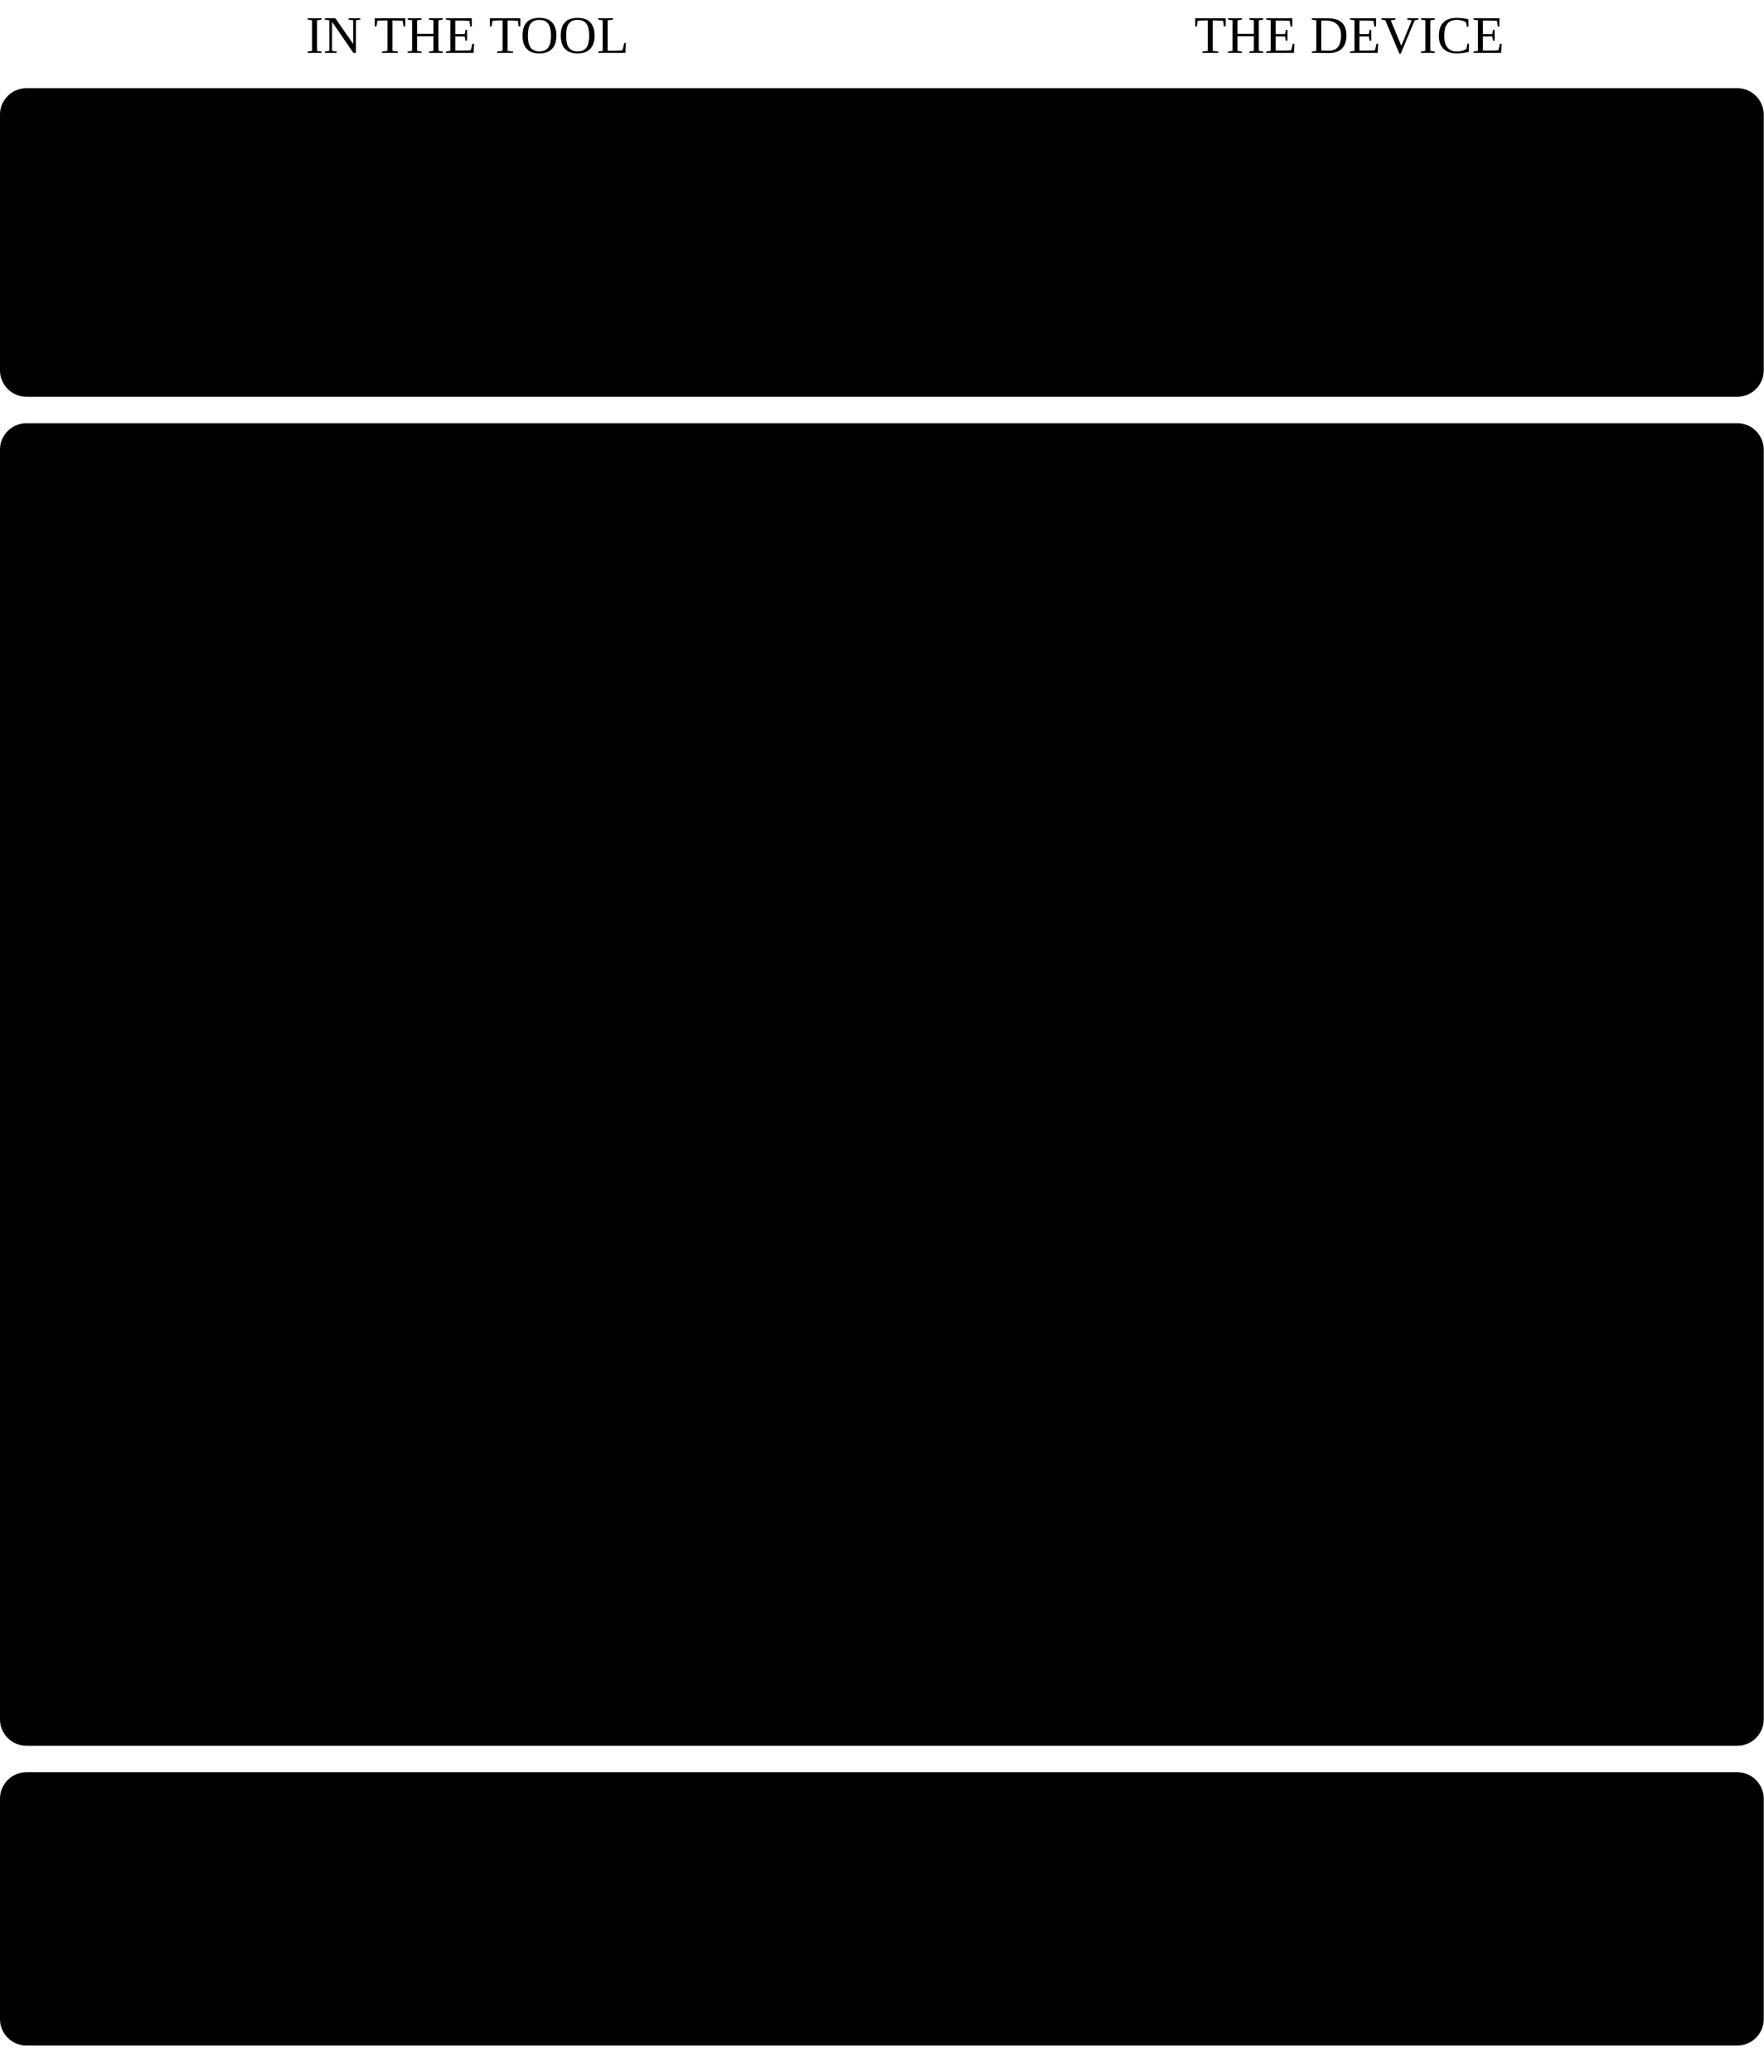
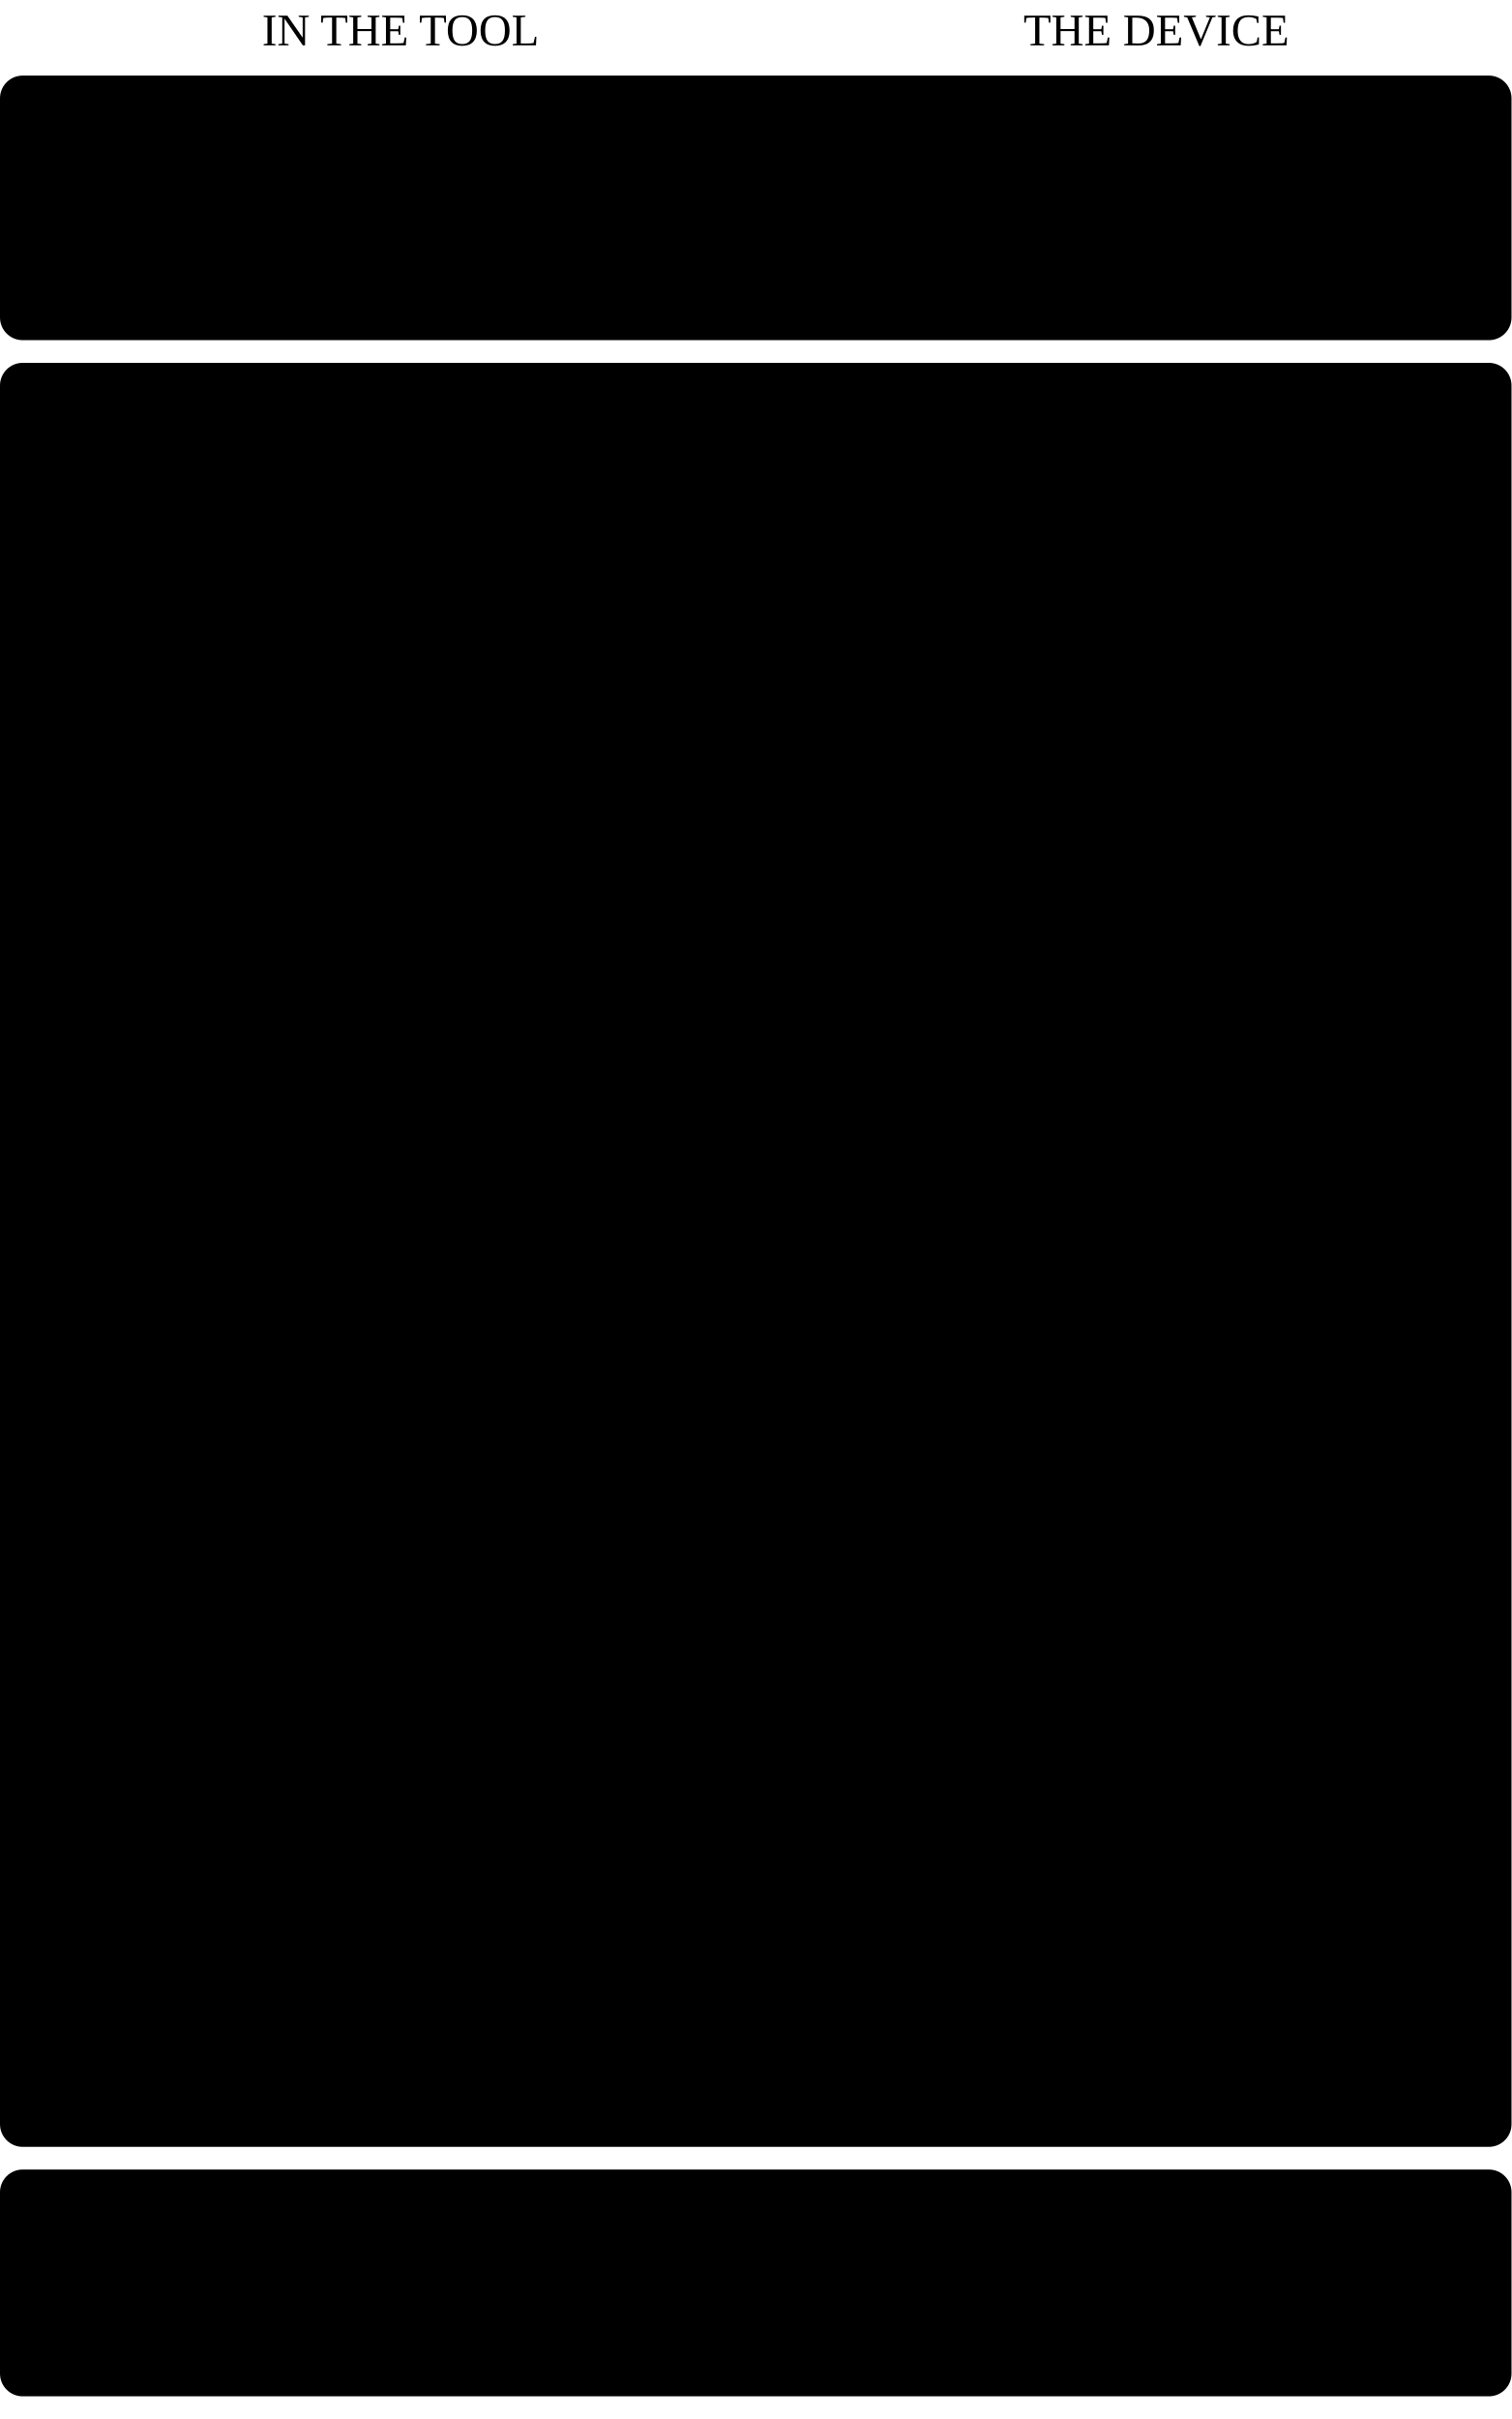
- <svg xmlns="http://www.w3.org/2000/svg" viewBox="0 0 400 470" role="img" aria-label="Retiring a device: the whole exit, sending nothing to it. The preview checks the break-glass export holds its current credential. The apply masks credentials NetBox holds in its context where the tool wrote them, clears the credential override, commits the exit as you, removes its legacy file only if its content survives, forgets the SSH host key kept for its address (kept in the record's history; kept while another device has the address), and deletes its inventory row last. NetBox keeps the device and history is kept.">
-   <line class="dg-lane" x1="212" y1="20" x2="212" y2="464" />
+ <svg xmlns="http://www.w3.org/2000/svg" viewBox="0 0 400 640" role="img" aria-label="Retiring a device: the whole exit, sending nothing to it, and leaving nothing a new device of the same name inherits. The preview checks the break-glass export holds its current credential. The apply masks credentials NetBox holds in its context where the tool wrote them, clears the credential overrides and the staged credential, removes its Kea reservations, commits the exit as you (intent, golden and template override), archives its golden tags and rollback block, withdraws its queued items, policy memberships and Topology entries, removes its heartbeat rule, sets its NetBox record to Decommissioning and renames it, removes its legacy file only if its content survives, forgets the SSH host key kept for its address, and deletes its inventory row last. NetBox keeps the record and history is kept.">
+   <line class="dg-lane" x1="212" y1="20" x2="212" y2="634" />
  <text class="dg-hd" x="106.0" y="12" text-anchor="middle">IN THE TOOL</text>
  <text class="dg-hd" x="306.0" y="12" text-anchor="middle">THE DEVICE</text>
  <rect class="dg-band" x="0" y="20" width="400" height="70" rx="6" />
  <text class="dg-hd" x="30" y="36" text-anchor="start">PREVIEW</text>
  <rect class="dg-store" x="14" y="40" width="186" height="36" rx="3" />
  <rect class="dg-bar" x="14" y="40" width="4" height="36" rx="1" />
  <text class="dg-tb" x="109.0" y="56.0" text-anchor="middle">Break-glass export</text>
  <text class="dg-sm" x="109.0" y="70.0" text-anchor="middle">holds the current credential?</text>
  <rect class="dg-devoff" x="240" y="36" width="140" height="40" rx="5" />
  <rect class="dg-devoff" x="252" y="75" width="8" height="5" />
  <rect class="dg-devoff" x="266" y="75" width="8" height="5" />
  <rect class="dg-devoff" x="280" y="75" width="8" height="5" />
  <text class="dg-tb" x="310.0" y="54.0" text-anchor="middle">The device</text>
  <text class="dg-sm" x="310.0" y="68.0" text-anchor="middle">never contacted</text>
-   <rect class="dg-band" x="0" y="96" width="400" height="300" rx="6" />
+   <rect class="dg-band" x="0" y="96" width="400" height="472" rx="6" />
  <text class="dg-hd" x="30" y="112" text-anchor="start">THE APPLY · IN ORDER</text>
  <rect class="dg-svc" x="14" y="118" width="186" height="34" rx="17.0" />
  <text class="dg-tb" x="107.0" y="133.0" text-anchor="middle">NetBox context</text>
  <text class="dg-sm" x="107.0" y="147.0" text-anchor="middle">credentials masked</text>
  <circle class="dg-num" cx="14" cy="118" r="9" />
  <text class="dg-numt" x="14" y="121.6" text-anchor="middle">1</text>
  <rect class="dg-store" x="14" y="162" width="186" height="34" rx="3" />
  <rect class="dg-bar" x="14" y="162" width="4" height="34" rx="1" />
-   <text class="dg-tb" x="109.0" y="177.0" text-anchor="middle">Credential override</text>
-   <text class="dg-sm" x="109.0" y="191.0" text-anchor="middle">cleared</text>
+   <text class="dg-tb" x="109.0" y="177.0" text-anchor="middle">Credentials</text>
+   <text class="dg-sm" x="109.0" y="191.0" text-anchor="middle">overrides, staged: cleared</text>
  <circle class="dg-num" cx="14" cy="162" r="9" />
  <text class="dg-numt" x="14" y="165.6" text-anchor="middle">2</text>
-   <path class="dg-repo" d="M14,214 V246 A93.0,6 0 0 0 200,246 V214" />
-   <ellipse class="dg-repo" cx="107.0" cy="214" rx="93.0" ry="6" />
-   <text class="dg-tb" x="107.0" y="235.0" text-anchor="middle">One commit</text>
-   <text class="dg-sm" x="107.0" y="249.0" text-anchor="middle">the exit, as you</text>
-   <circle class="dg-num" cx="14" cy="214" r="9" />
-   <text class="dg-numt" x="14" y="217.6" text-anchor="middle">3</text>
-   <rect class="dg-store" x="14" y="262" width="186" height="34" rx="3" />
-   <rect class="dg-bar" x="14" y="262" width="4" height="34" rx="1" />
-   <text class="dg-tb" x="109.0" y="277.0" text-anchor="middle">Legacy file</text>
-   <text class="dg-sm" x="109.0" y="291.0" text-anchor="middle">removed if it survives</text>
-   <circle class="dg-num" cx="14" cy="262" r="9" />
-   <text class="dg-numt" x="14" y="265.6" text-anchor="middle">4</text>
-   <rect class="dg-store" x="14" y="306" width="186" height="34" rx="3" />
-   <rect class="dg-bar" x="14" y="306" width="4" height="34" rx="1" />
-   <text class="dg-tb" x="109.0" y="321.0" text-anchor="middle">SSH host key</text>
-   <text class="dg-sm" x="109.0" y="335.0" text-anchor="middle">forgotten, kept in history</text>
-   <circle class="dg-num" cx="14" cy="306" r="9" />
-   <text class="dg-numt" x="14" y="309.6" text-anchor="middle">5</text>
-   <rect class="dg-store" x="14" y="350" width="186" height="34" rx="3" />
-   <rect class="dg-bar" x="14" y="350" width="4" height="34" rx="1" />
-   <text class="dg-tb" x="109.0" y="365.0" text-anchor="middle">Inventory row</text>
-   <text class="dg-sm" x="109.0" y="379.0" text-anchor="middle">deleted last</text>
-   <circle class="dg-num" cx="14" cy="350" r="9" />
-   <text class="dg-numt" x="14" y="353.6" text-anchor="middle">6</text>
-   <circle class="dg-no" cx="310" cy="240" r="11" />
-   <line class="dg-nol" x1="302.5" y1="247.5" x2="317.5" y2="232.5" />
-   <text class="dg-sm" x="310" y="266" text-anchor="middle">nothing is sent</text>
-   <text class="dg-sm" x="310" y="279" text-anchor="middle">to the device</text>
-   <rect class="dg-band" x="0" y="402" width="400" height="62" rx="6" />
-   <text class="dg-hd" x="30" y="418" text-anchor="start">KEPT, BY DESIGN</text>
-   <text class="dg-sm" x="14" y="434" text-anchor="start">NetBox's record, history,</text>
-   <text class="dg-sm" x="14" y="447" text-anchor="start">backups: each named in the commit.</text>
+   <rect class="dg-svc" x="14" y="206" width="186" height="34" rx="17.0" />
+   <text class="dg-tb" x="107.0" y="221.0" text-anchor="middle">Kea reservations</text>
+   <text class="dg-sm" x="107.0" y="235.0" text-anchor="middle">removed, recorded</text>
+   <circle class="dg-num" cx="14" cy="206" r="9" />
+   <text class="dg-numt" x="14" y="209.6" text-anchor="middle">3</text>
+   <path class="dg-repo" d="M14,256 V288 A93.0,6 0 0 0 200,288 V256" />
+   <ellipse class="dg-repo" cx="107.0" cy="256" rx="93.0" ry="6" />
+   <text class="dg-tb" x="107.0" y="277.0" text-anchor="middle">One commit</text>
+   <text class="dg-sm" x="107.0" y="291.0" text-anchor="middle">the exit, as you</text>
+   <circle class="dg-num" cx="14" cy="256" r="9" />
+   <text class="dg-numt" x="14" y="259.6" text-anchor="middle">4</text>
+   <rect class="dg-store" x="14" y="304" width="186" height="34" rx="3" />
+   <rect class="dg-bar" x="14" y="304" width="4" height="34" rx="1" />
+   <text class="dg-tb" x="109.0" y="319.0" text-anchor="middle">Golden tags, block</text>
+   <text class="dg-sm" x="109.0" y="333.0" text-anchor="middle">archived, kept</text>
+   <circle class="dg-num" cx="14" cy="304" r="9" />
+   <text class="dg-numt" x="14" y="307.6" text-anchor="middle">5</text>
+   <rect class="dg-store" x="14" y="348" width="186" height="34" rx="3" />
+   <rect class="dg-bar" x="14" y="348" width="4" height="34" rx="1" />
+   <text class="dg-tb" x="109.0" y="363.0" text-anchor="middle">Queue, policies, map</text>
+   <text class="dg-sm" x="109.0" y="377.0" text-anchor="middle">withdrawn, recorded</text>
+   <circle class="dg-num" cx="14" cy="348" r="9" />
+   <text class="dg-numt" x="14" y="351.6" text-anchor="middle">6</text>
+   <rect class="dg-store" x="14" y="392" width="186" height="34" rx="3" />
+   <rect class="dg-bar" x="14" y="392" width="4" height="34" rx="1" />
+   <text class="dg-tb" x="109.0" y="407.0" text-anchor="middle">Heartbeat rule</text>
+   <text class="dg-sm" x="109.0" y="421.0" text-anchor="middle">removed; host step installs</text>
+   <circle class="dg-num" cx="14" cy="392" r="9" />
+   <text class="dg-numt" x="14" y="395.6" text-anchor="middle">7</text>
+   <rect class="dg-svc" x="14" y="436" width="186" height="34" rx="17.0" />
+   <text class="dg-tb" x="107.0" y="451.0" text-anchor="middle">NetBox record</text>
+   <text class="dg-sm" x="107.0" y="465.0" text-anchor="middle">Decommissioning, renamed</text>
+   <circle class="dg-num" cx="14" cy="436" r="9" />
+   <text class="dg-numt" x="14" y="439.6" text-anchor="middle">8</text>
+   <rect class="dg-store" x="14" y="480" width="186" height="34" rx="3" />
+   <rect class="dg-bar" x="14" y="480" width="4" height="34" rx="1" />
+   <text class="dg-tb" x="109.0" y="495.0" text-anchor="middle">Legacy file, SSH key</text>
+   <text class="dg-sm" x="109.0" y="509.0" text-anchor="middle">removed, forgotten</text>
+   <circle class="dg-num" cx="14" cy="480" r="9" />
+   <text class="dg-numt" x="14" y="483.6" text-anchor="middle">9</text>
+   <rect class="dg-store" x="14" y="524" width="186" height="34" rx="3" />
+   <rect class="dg-bar" x="14" y="524" width="4" height="34" rx="1" />
+   <text class="dg-tb" x="109.0" y="539.0" text-anchor="middle">Inventory row</text>
+   <text class="dg-sm" x="109.0" y="553.0" text-anchor="middle">deleted last</text>
+   <circle class="dg-num" cx="14" cy="524" r="9" />
+   <text class="dg-numt" x="14" y="527.6" text-anchor="middle">10</text>
+   <circle class="dg-no" cx="310" cy="330" r="11" />
+   <line class="dg-nol" x1="302.5" y1="337.5" x2="317.5" y2="322.5" />
+   <text class="dg-sm" x="310" y="356" text-anchor="middle">nothing is sent</text>
+   <text class="dg-sm" x="310" y="369" text-anchor="middle">to the device</text>
+   <rect class="dg-band" x="0" y="574" width="400" height="60" rx="6" />
+   <text class="dg-hd" x="30" y="590" text-anchor="start">KEPT, BY DESIGN</text>
+   <text class="dg-sm" x="14" y="604" text-anchor="start">NetBox's record, history,</text>
+   <text class="dg-sm" x="14" y="617" text-anchor="start">archived tags: each named in the commit.</text>
</svg>
